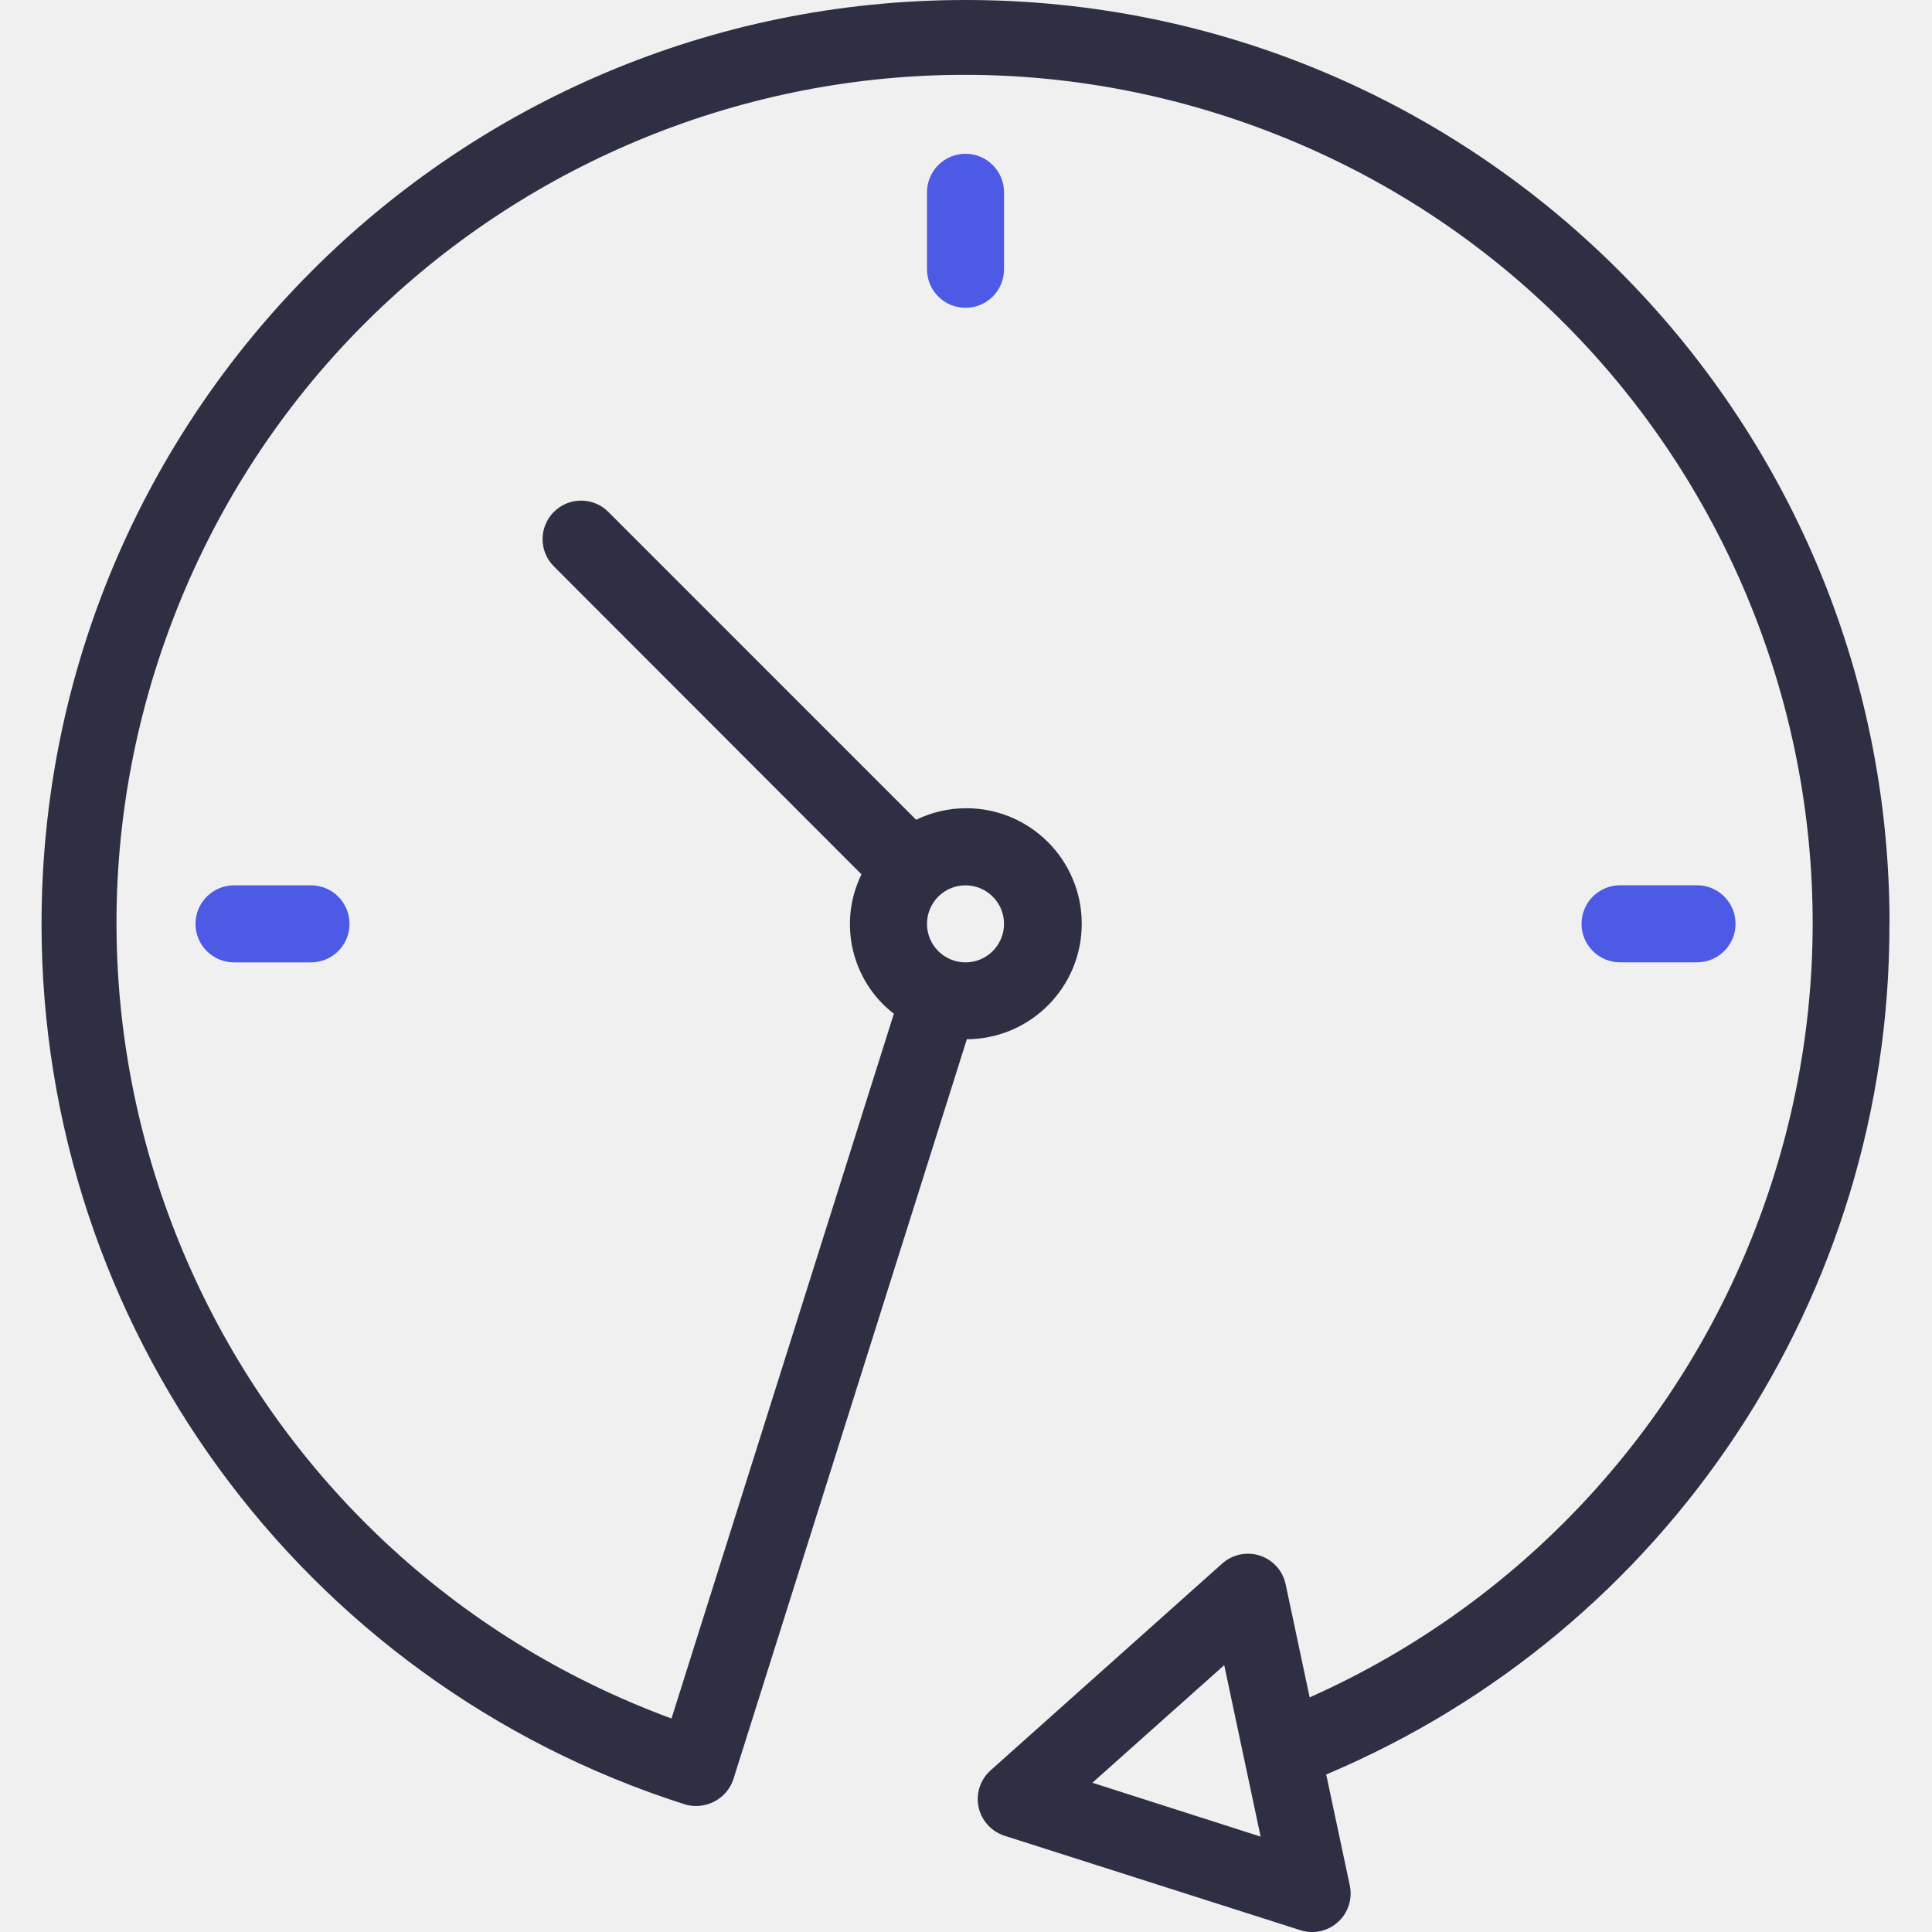
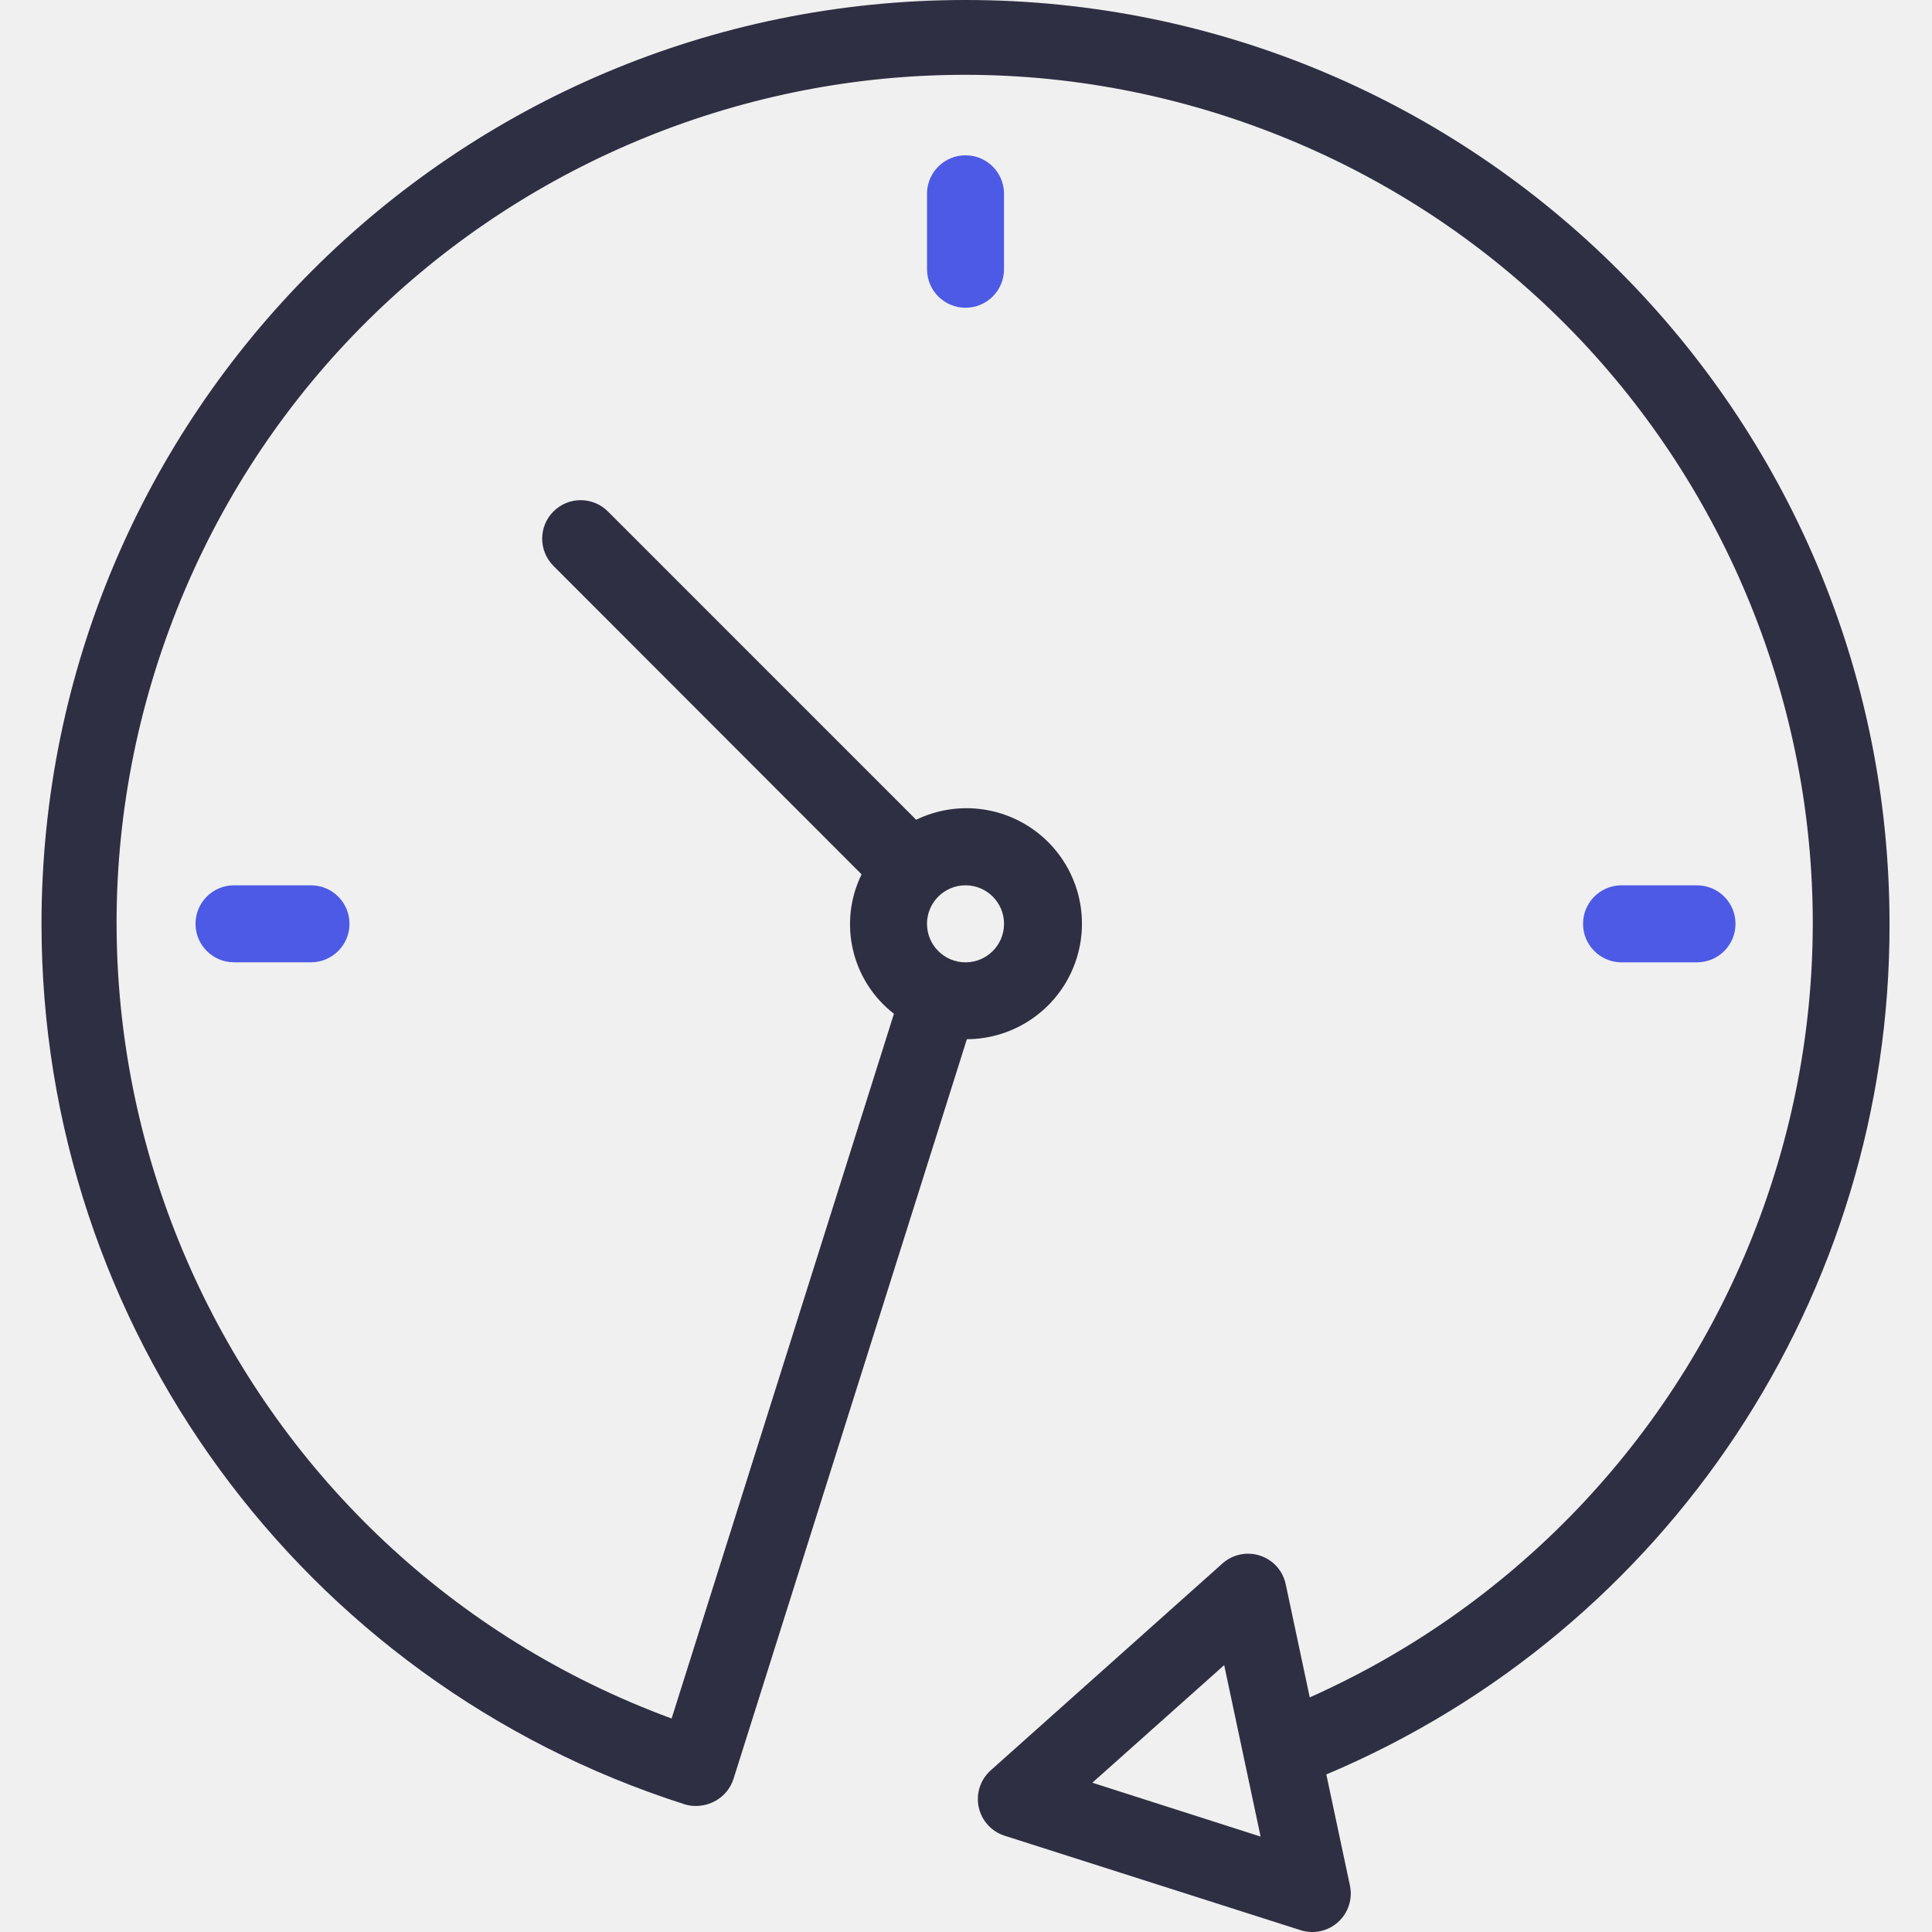
- <svg xmlns="http://www.w3.org/2000/svg" version="1.1" width="32" height="32" viewBox="0 0 32 32">
-   <path fill="#2e2f42" d="M31.297 15.301c-0.002-8.452-6.855-15.303-15.308-15.301s-15.303 6.855-15.301 15.308c0.001 6.658 4.307 12.551 10.649 14.576 0.061 0.019 0.124 0.029 0.187 0.029 0.121-0 0.239-0.032 0.342-0.094 0.135-0.080 0.236-0.207 0.283-0.356l3.865-12.25c1.057-0.005 1.909-0.866 1.903-1.923s-0.866-1.909-1.923-1.903c-0.284 0.001-0.565 0.067-0.82 0.191l-5.106-5.107c-0.253-0.245-0.657-0.238-0.902 0.016-0.239 0.247-0.239 0.639 0 0.886l5.103 5.109c-0.392 0.799-0.168 1.764 0.536 2.309l-3.683 11.673c-7.278-2.681-11.004-10.754-8.323-18.032s10.754-11.004 18.032-8.323c7.278 2.681 11.004 10.754 8.323 18.032-1.31 3.556-4.001 6.431-7.462 7.973l-0.398-1.874c-0.073-0.345-0.411-0.565-0.756-0.492-0.109 0.023-0.209 0.074-0.293 0.148l-3.837 3.426c-0.263 0.234-0.287 0.637-0.052 0.9 0.076 0.085 0.174 0.149 0.283 0.184l4.899 1.564c0.335 0.108 0.694-0.077 0.802-0.412 0.034-0.106 0.040-0.219 0.017-0.328l-0.391-1.839c5.664-2.388 9.342-7.942 9.329-14.089zM15.992 14.664c0.352 0 0.638 0.286 0.638 0.638s-0.286 0.638-0.638 0.638c-0.352 0-0.638-0.285-0.638-0.638s0.285-0.638 0.638-0.638zM18.093 29.528l2.184-1.948 0.603 2.84-2.787-0.892z" />
-   <path fill="#4d5ae5" d="M15.354 3.185v1.275c0 0.352 0.285 0.638 0.638 0.638s0.638-0.285 0.638-0.638v-1.275c0-0.352-0.286-0.638-0.638-0.638s-0.638 0.286-0.638 0.638z" />
-   <path fill="#4d5ae5" d="M3.876 14.664c-0.352 0-0.638 0.286-0.638 0.638s0.285 0.638 0.638 0.638h1.275c0.352 0 0.638-0.285 0.638-0.638s-0.285-0.638-0.638-0.638h-1.275z" />
-   <path fill="#4d5ae5" d="M28.108 15.939c0.352 0 0.638-0.285 0.638-0.638s-0.285-0.638-0.638-0.638h-1.275c-0.352 0-0.638 0.286-0.638 0.638s0.286 0.638 0.638 0.638h1.275z" />
+ <svg xmlns="http://www.w3.org/2000/svg" width="64" height="64" fill="none">
+   <g clip-path="url(#a)">
+     <path fill="#2E2F42" d="M62.593 30.602C62.59 13.698 48.883-.003 31.977 0 15.073.003 1.372 13.71 1.375 30.616a30.61 30.61 0 0 0 21.299 29.152c.12.038.247.058.373.057.242 0 .478-.065.685-.187.27-.16.472-.414.567-.713l7.73-24.5a3.826 3.826 0 1 0-1.68-7.27L20.137 16.942a1.275 1.275 0 0 0-1.803 1.804l10.207 10.218a3.752 3.752 0 0 0 1.072 4.618l-7.365 23.346C7.692 51.566.239 35.42 5.601 20.864 10.963 6.31 27.11-1.145 41.665 4.217 56.22 9.58 63.673 25.726 58.312 40.281a28.087 28.087 0 0 1-14.925 15.947l-.796-3.749a1.275 1.275 0 0 0-2.096-.687l-7.674 6.851a1.275 1.275 0 0 0 .462 2.169l9.797 3.127a1.275 1.275 0 0 0 1.638-1.48l-.782-3.678a30.51 30.51 0 0 0 18.657-28.178Zm-30.609-1.275a1.276 1.276 0 1 1 0 2.552 1.276 1.276 0 0 1 0-2.552Zm4.201 29.728 4.368-3.896 1.206 5.68-5.574-1.784Z" />
+     <path fill="#4D5AE5" d="M30.709 6.37v2.55a1.275 1.275 0 1 0 2.55 0V6.37a1.276 1.276 0 0 0-2.55 0ZM7.752 29.327a1.275 1.275 0 0 0 0 2.55h2.55a1.275 1.275 0 1 0 0-2.55h-2.55ZM56.216 31.878a1.275 1.275 0 1 0 0-2.55h-2.55a1.276 1.276 0 0 0 0 2.55h2.55Z" />
+   </g>
+   <defs>
+     <clipPath id="a">
+       <path fill="#fff" d="M0 0h64v64H0z" />
+     </clipPath>
+   </defs>
</svg>
